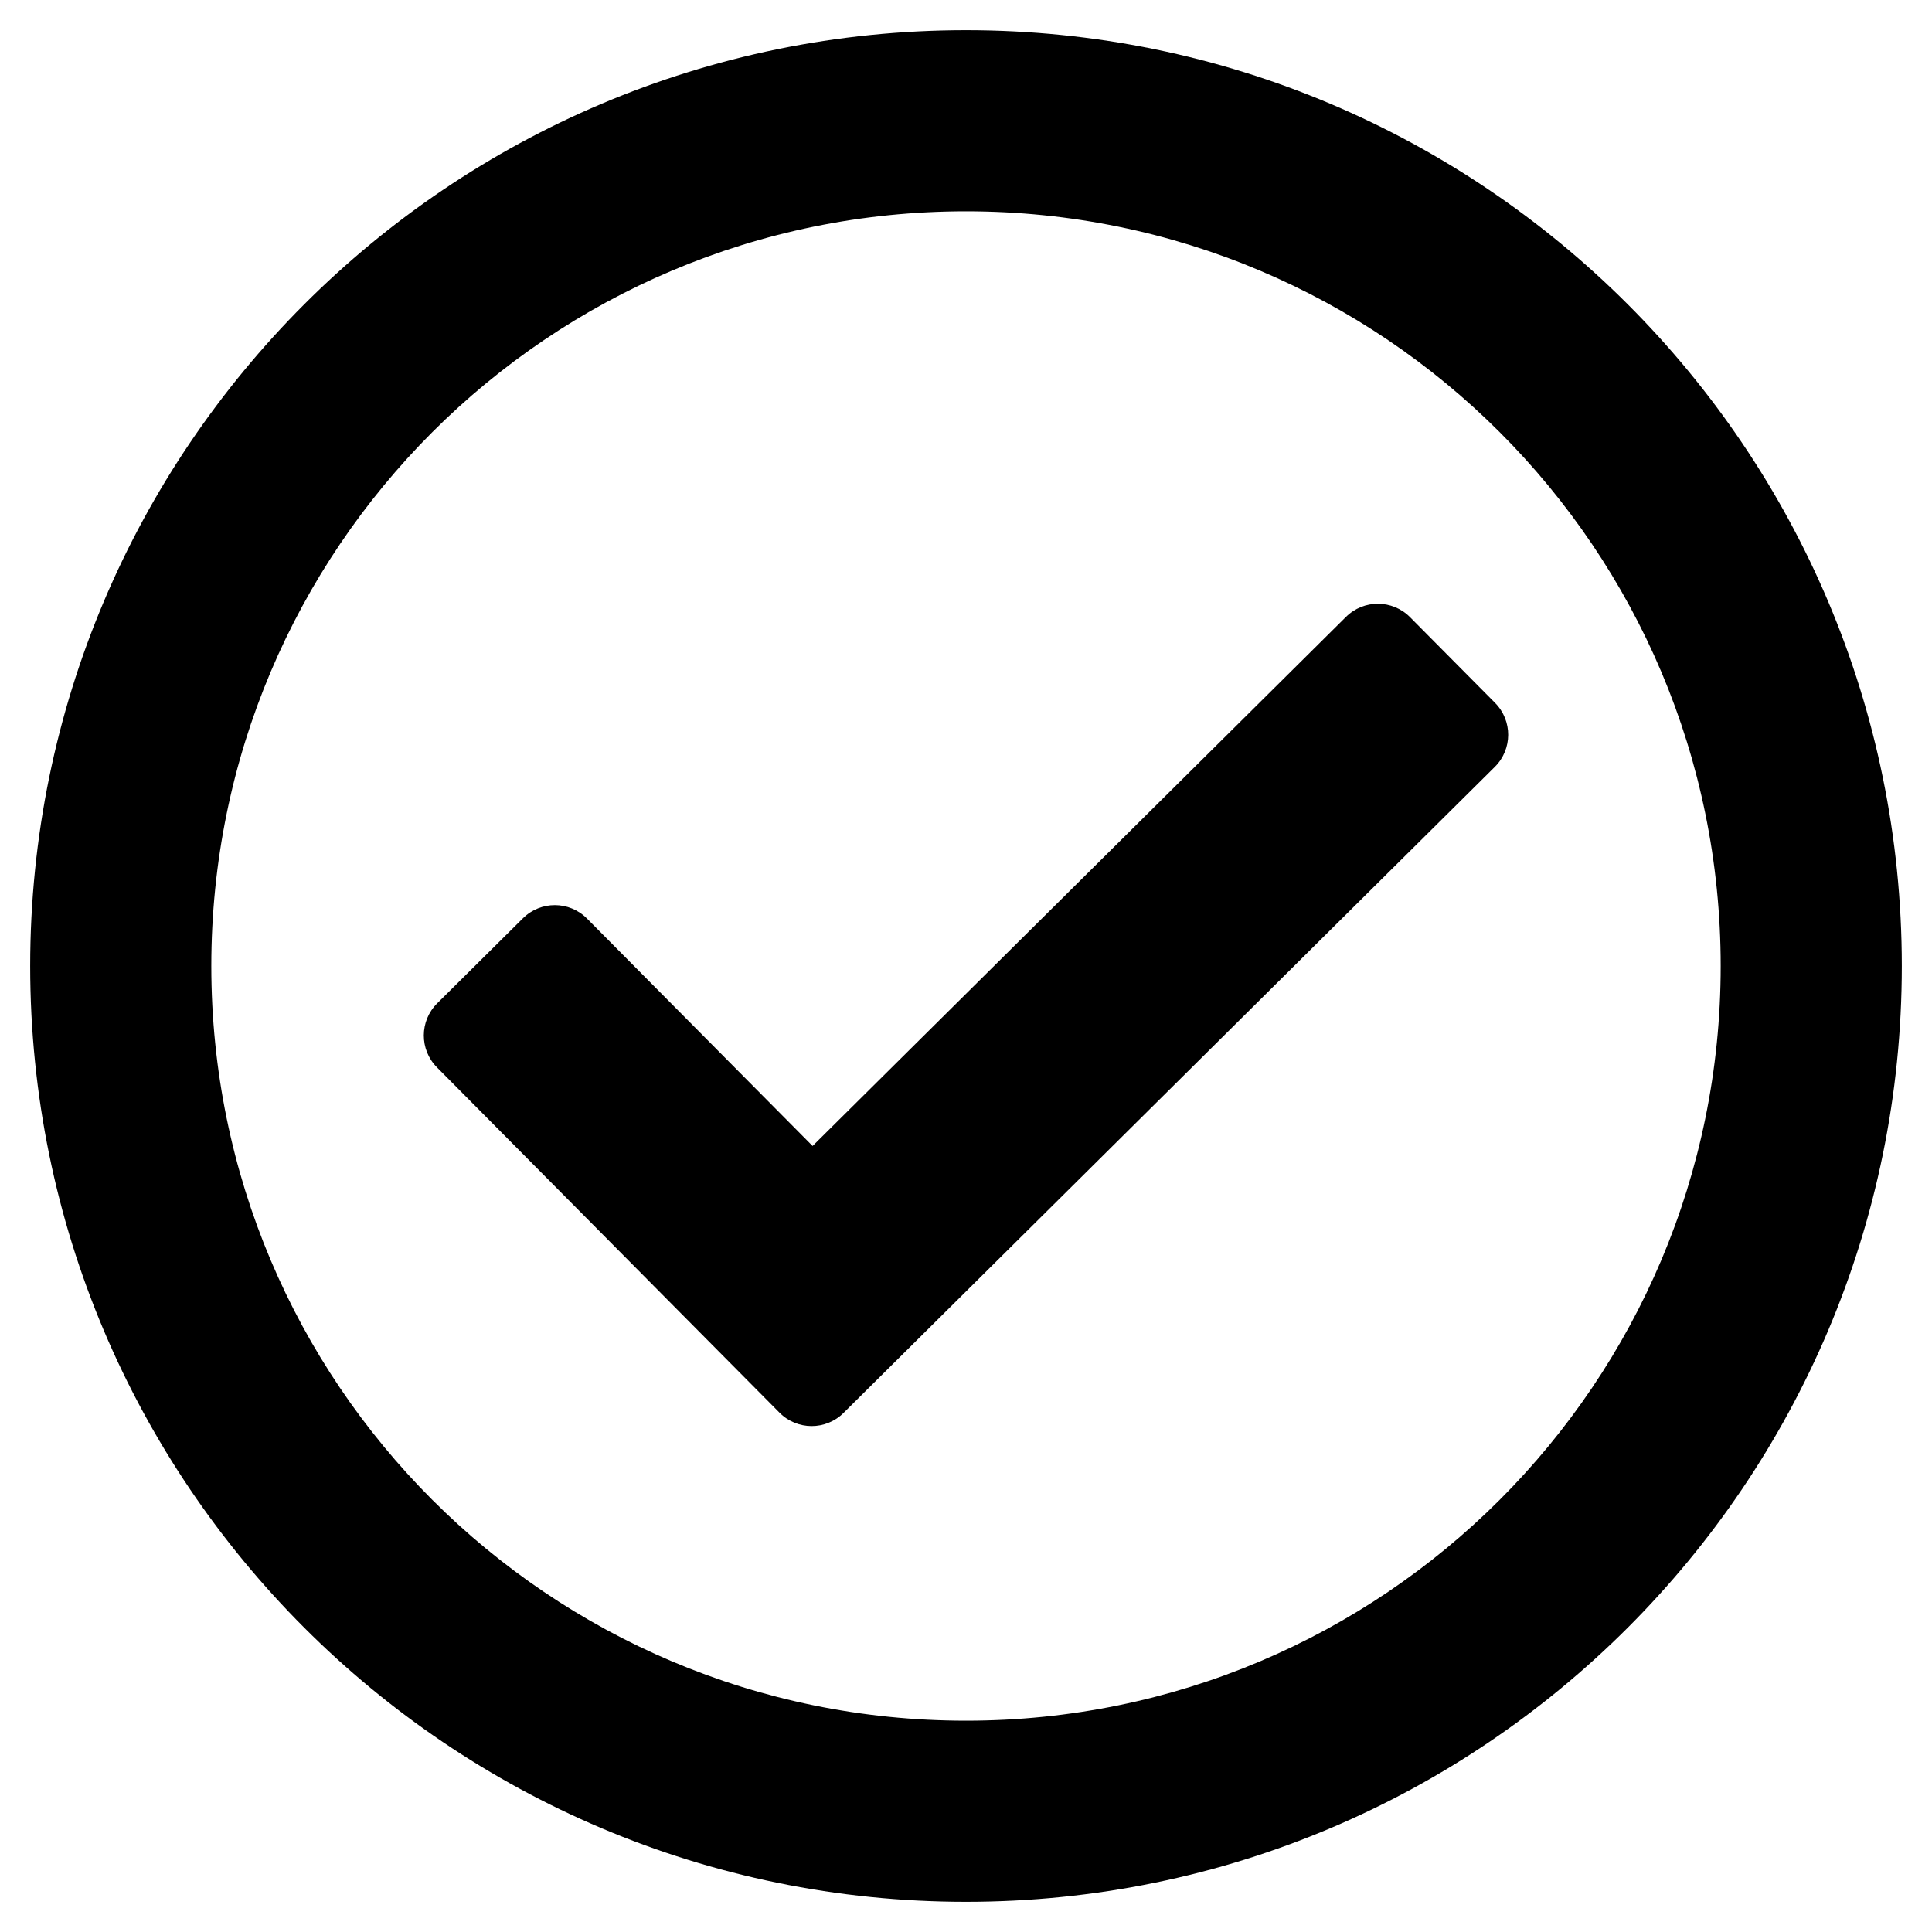
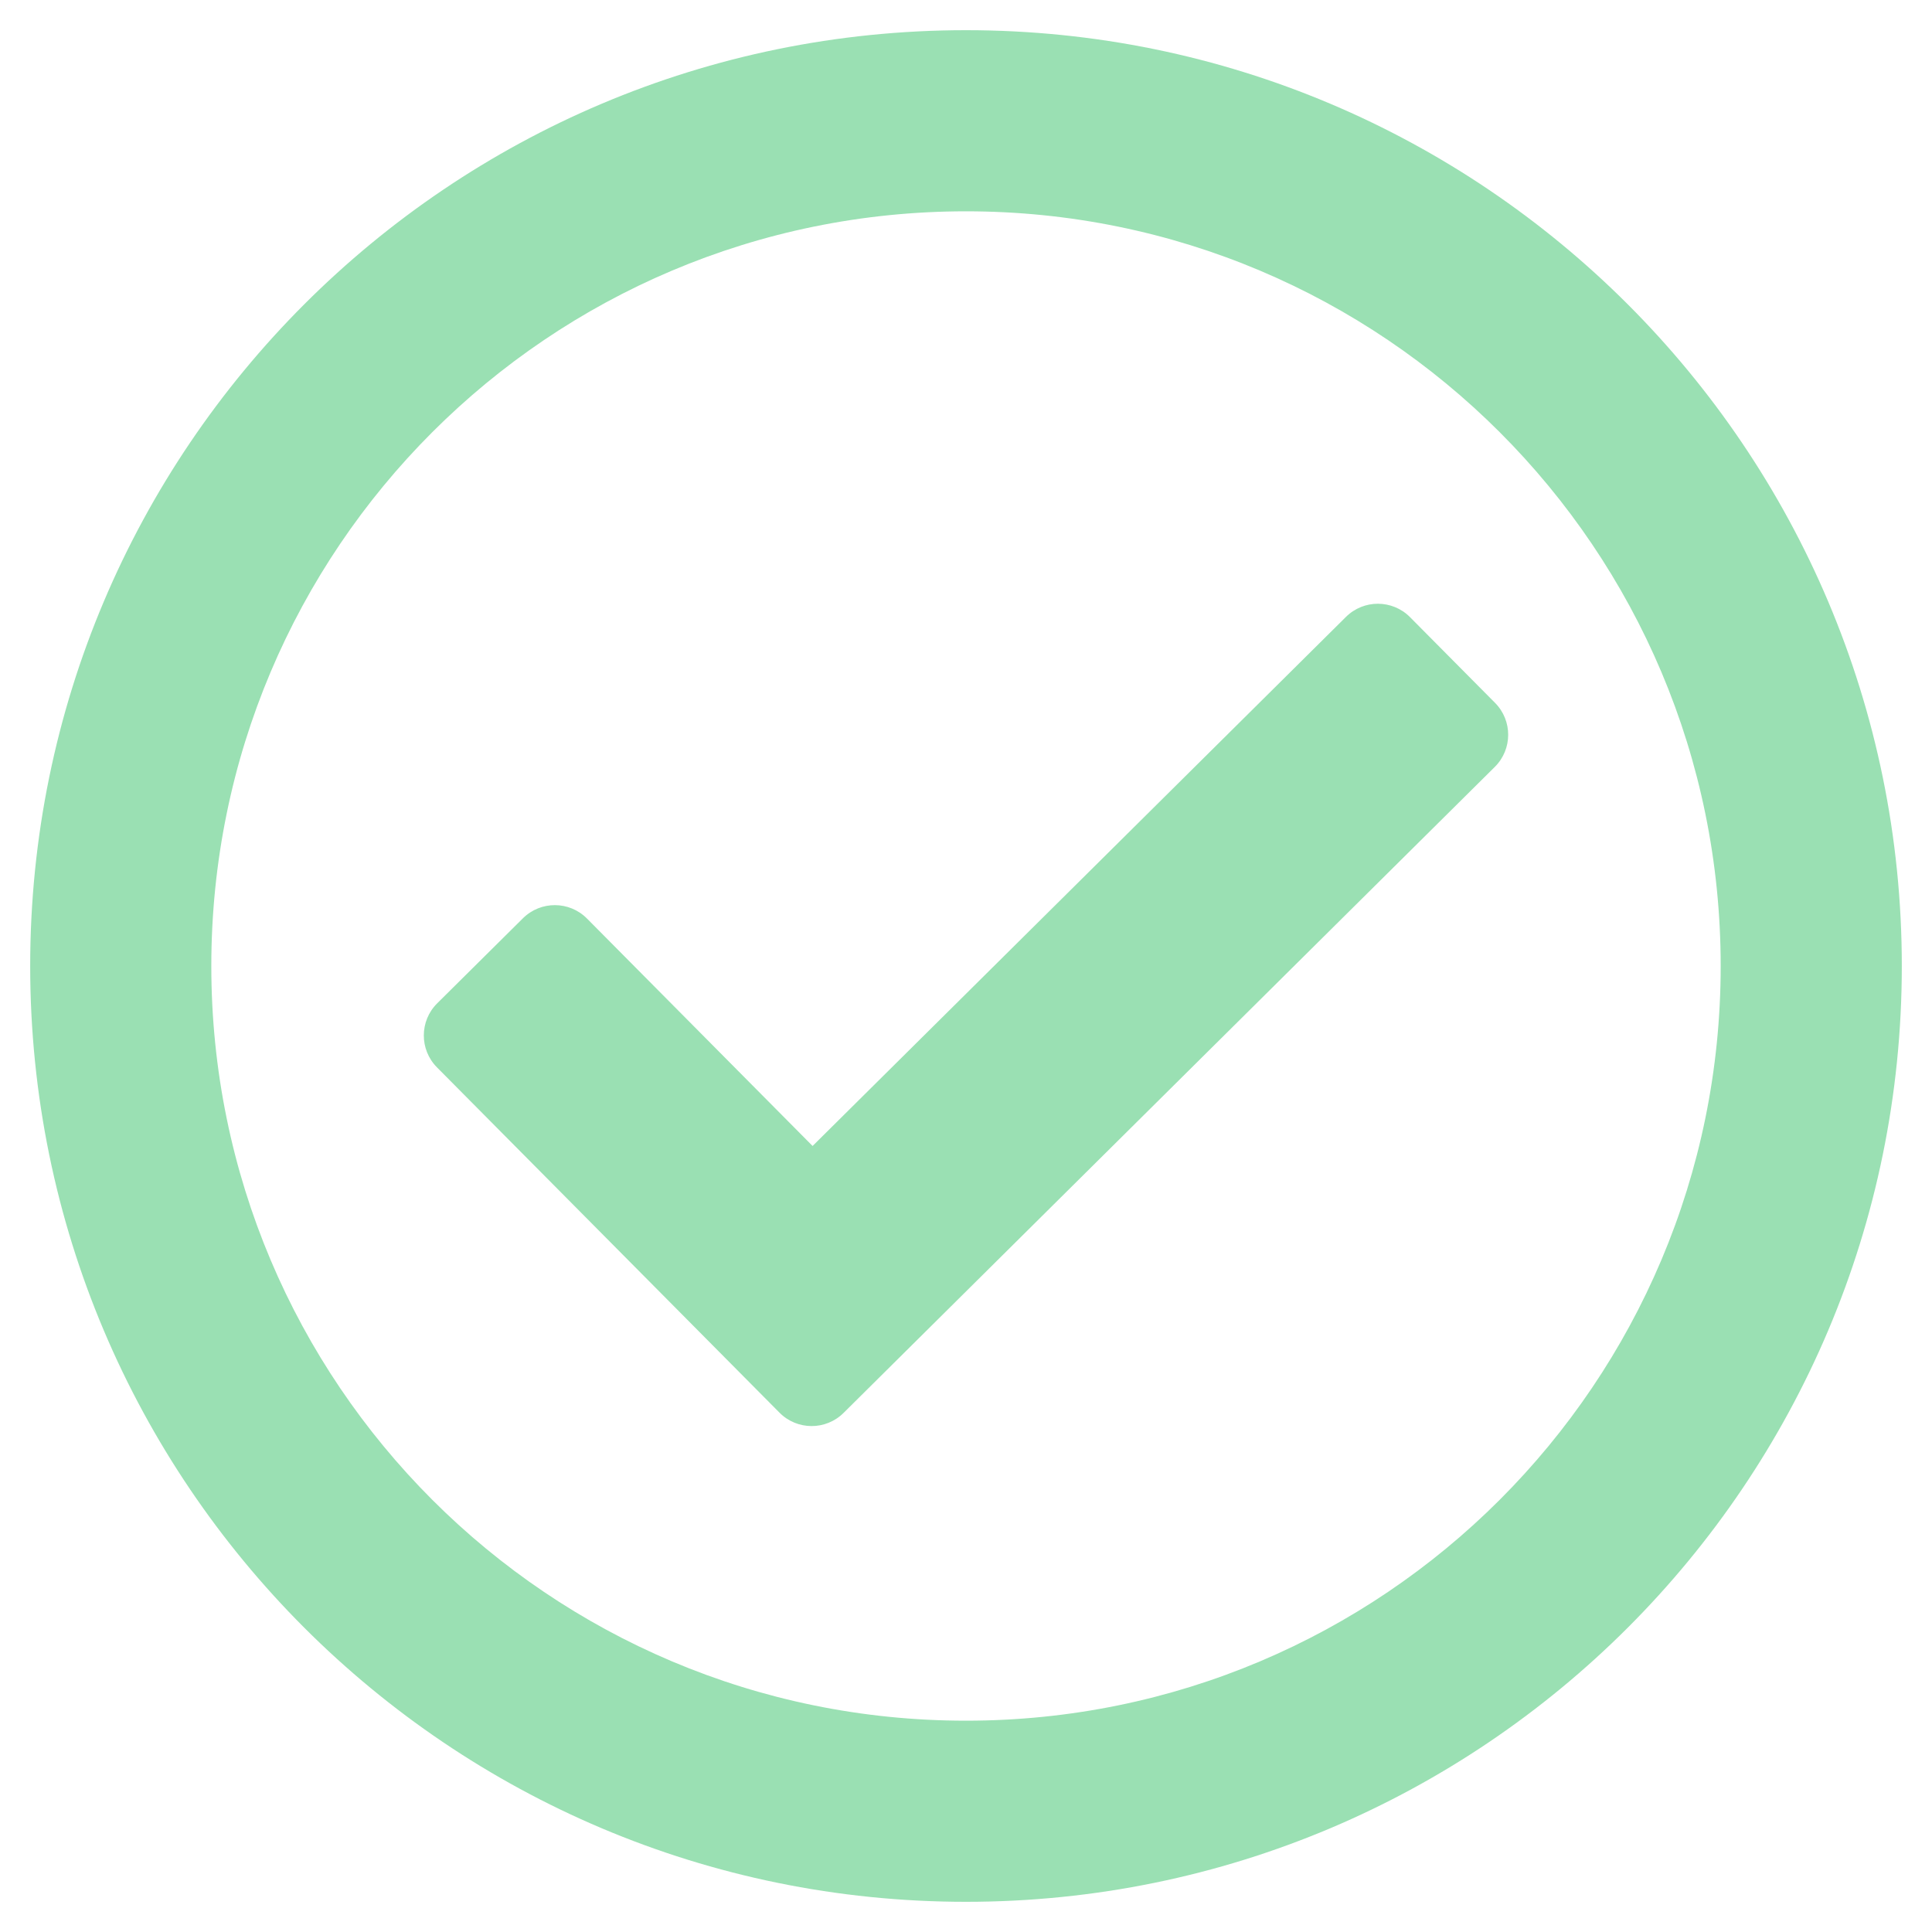
- <svg xmlns="http://www.w3.org/2000/svg" aria-hidden="true" focusable="false" data-prefix="far" data-icon="check-circle" class="svg-inline--fa fa-check-circle fa-w-16" role="img" viewBox="0 0 512 512">
-   <path fill="currentColor" d="M256 8C119.033 8 8 119.033 8 256s111.033 248 248 248 248-111.033 248-248S392.967 8 256 8zm0 48c110.532 0 200 89.451 200 200 0 110.532-89.451 200-200 200-110.532 0-200-89.451-200-200 0-110.532 89.451-200 200-200m140.204 130.267l-22.536-22.718c-4.667-4.705-12.265-4.736-16.97-.068L215.346 303.697l-59.792-60.277c-4.667-4.705-12.265-4.736-16.97-.069l-22.719 22.536c-4.705 4.667-4.736 12.265-.068 16.971l90.781 91.516c4.667 4.705 12.265 4.736 16.97.068l172.589-171.204c4.704-4.668 4.734-12.266.067-16.971z" />
+ <svg xmlns="http://www.w3.org/2000/svg" aria-hidden="true" focusable="false" role="img" viewBox="0 0 512 512">
+   <path fill="#9AE0B3" d="M256 8C119.033 8 8 119.033 8 256s111.033 248 248 248 248-111.033 248-248S392.967 8 256 8zm0 48c110.532 0 200 89.451 200 200 0 110.532-89.451 200-200 200-110.532 0-200-89.451-200-200 0-110.532 89.451-200 200-200m140.204 130.267l-22.536-22.718c-4.667-4.705-12.265-4.736-16.97-.068L215.346 303.697l-59.792-60.277c-4.667-4.705-12.265-4.736-16.97-.069l-22.719 22.536c-4.705 4.667-4.736 12.265-.068 16.971l90.781 91.516c4.667 4.705 12.265 4.736 16.97.068l172.589-171.204c4.704-4.668 4.734-12.266.067-16.971z" />
</svg>
